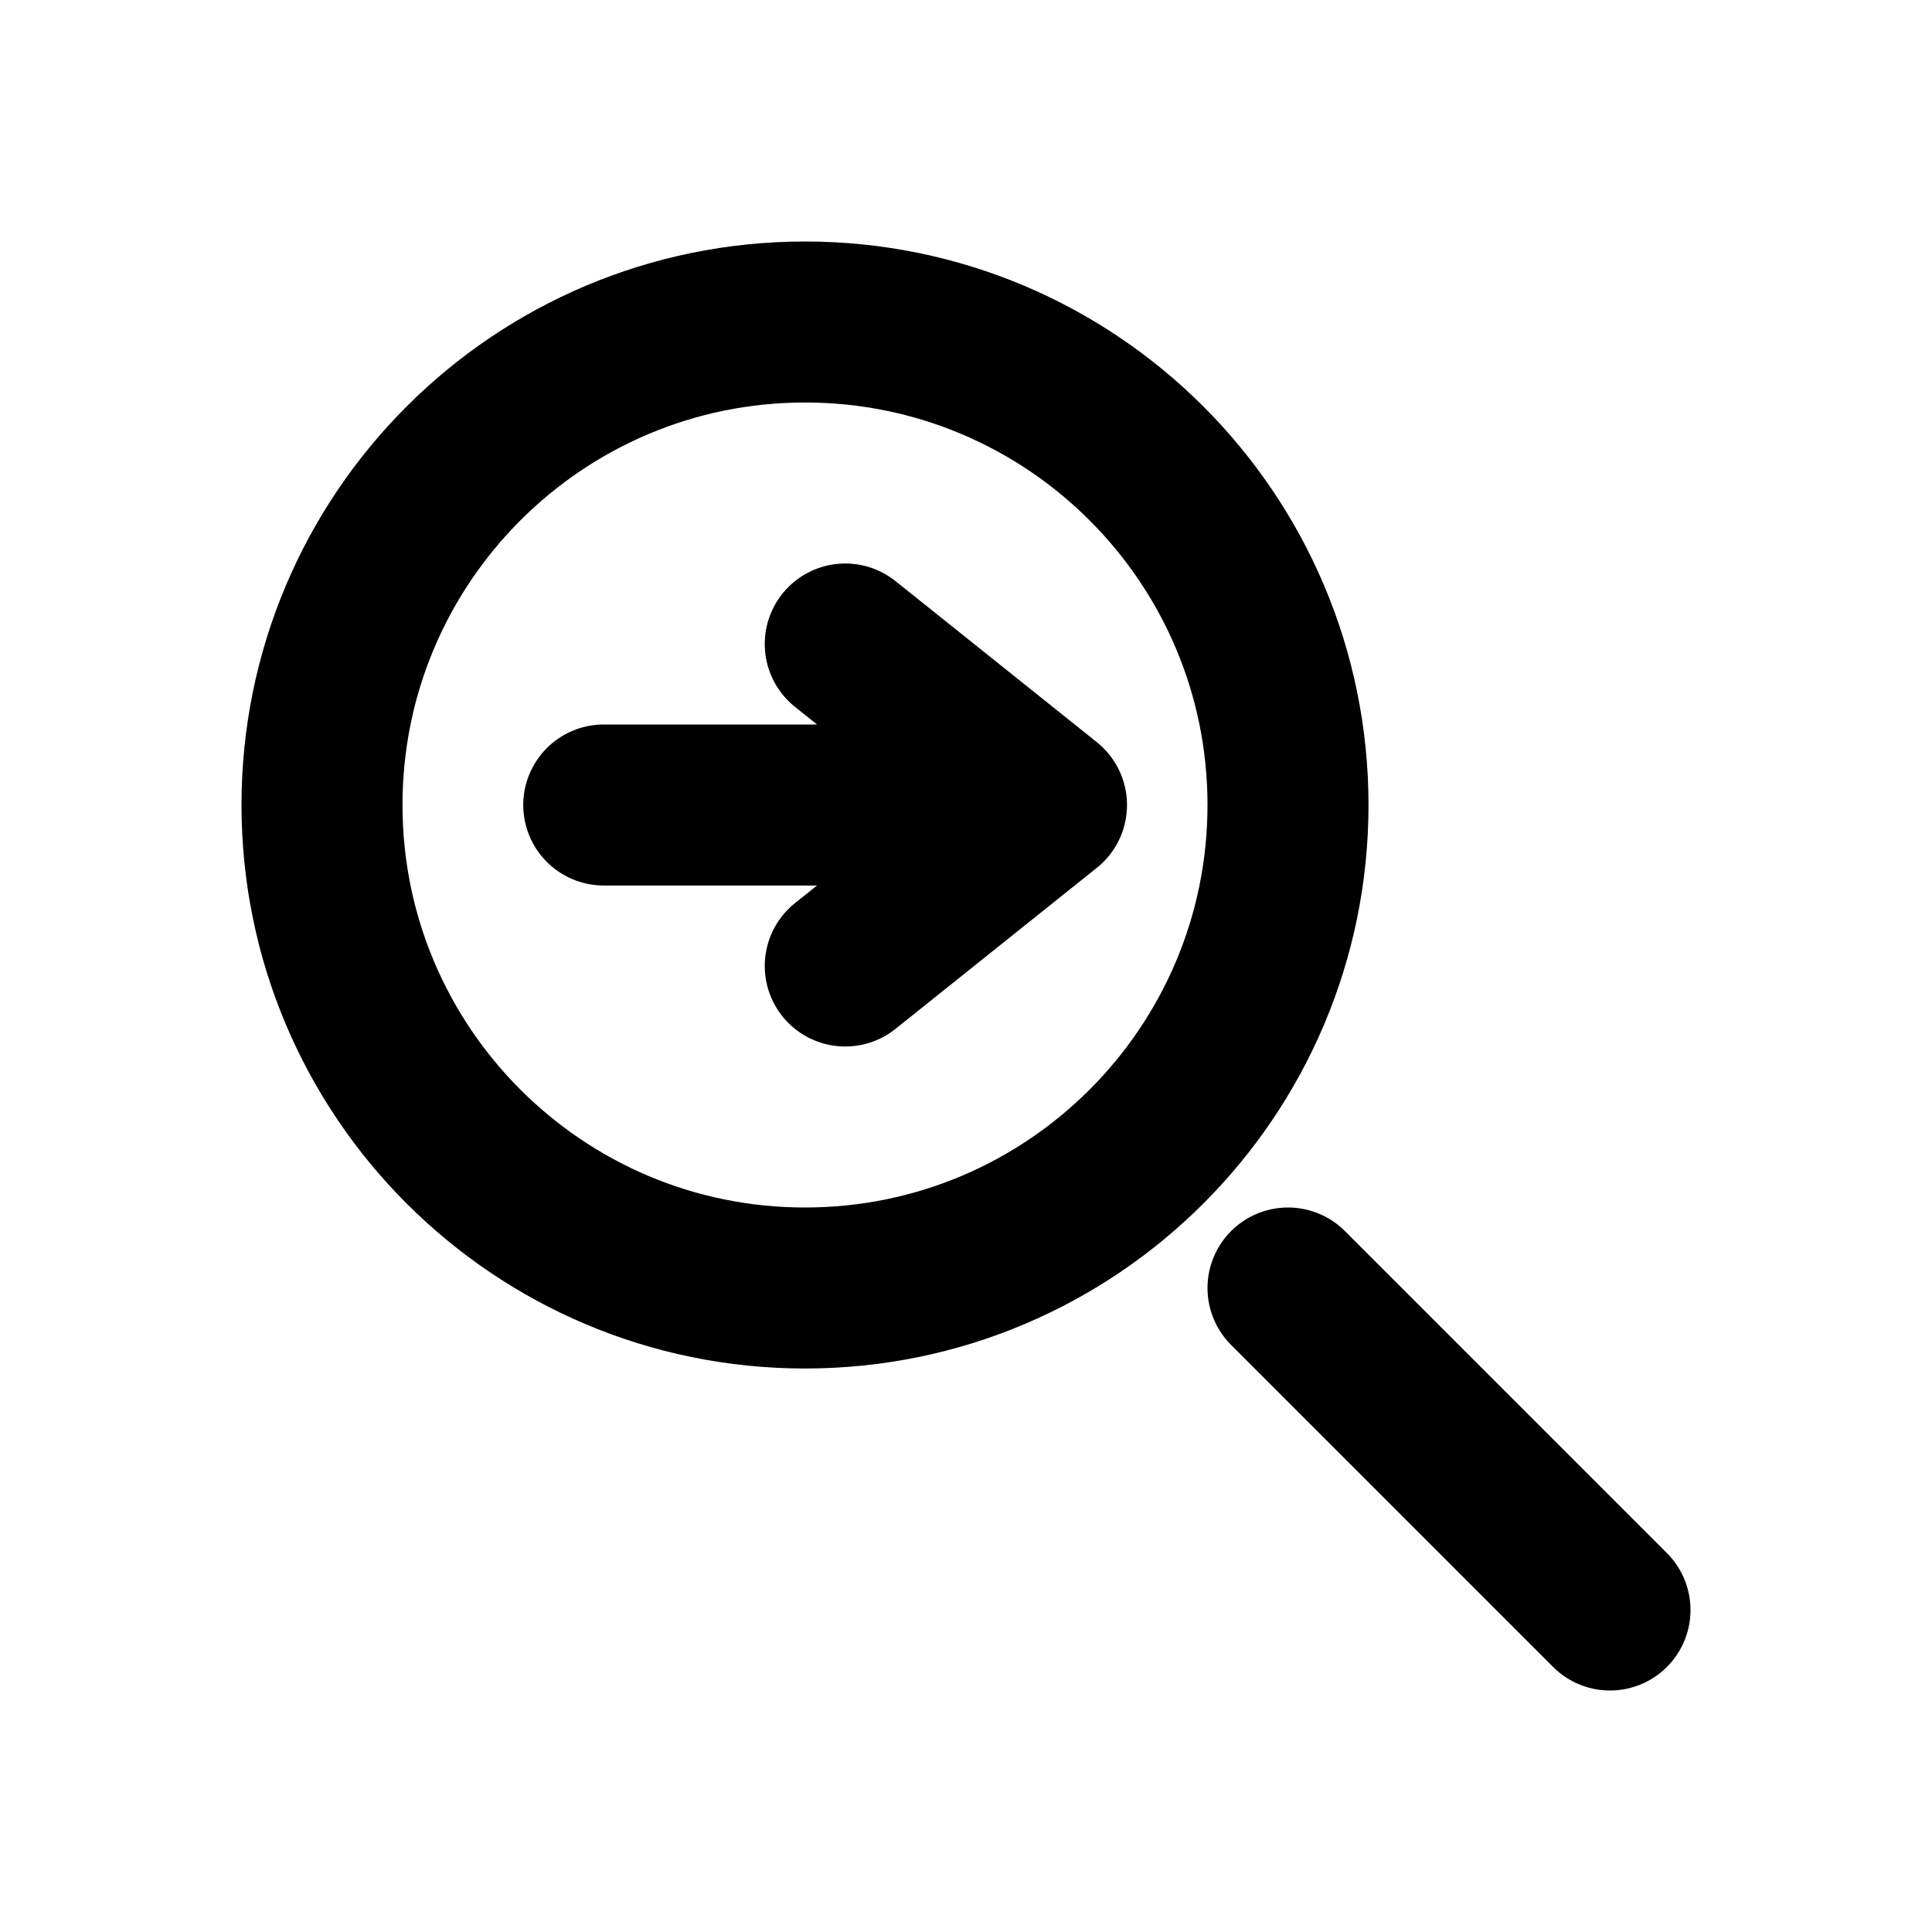
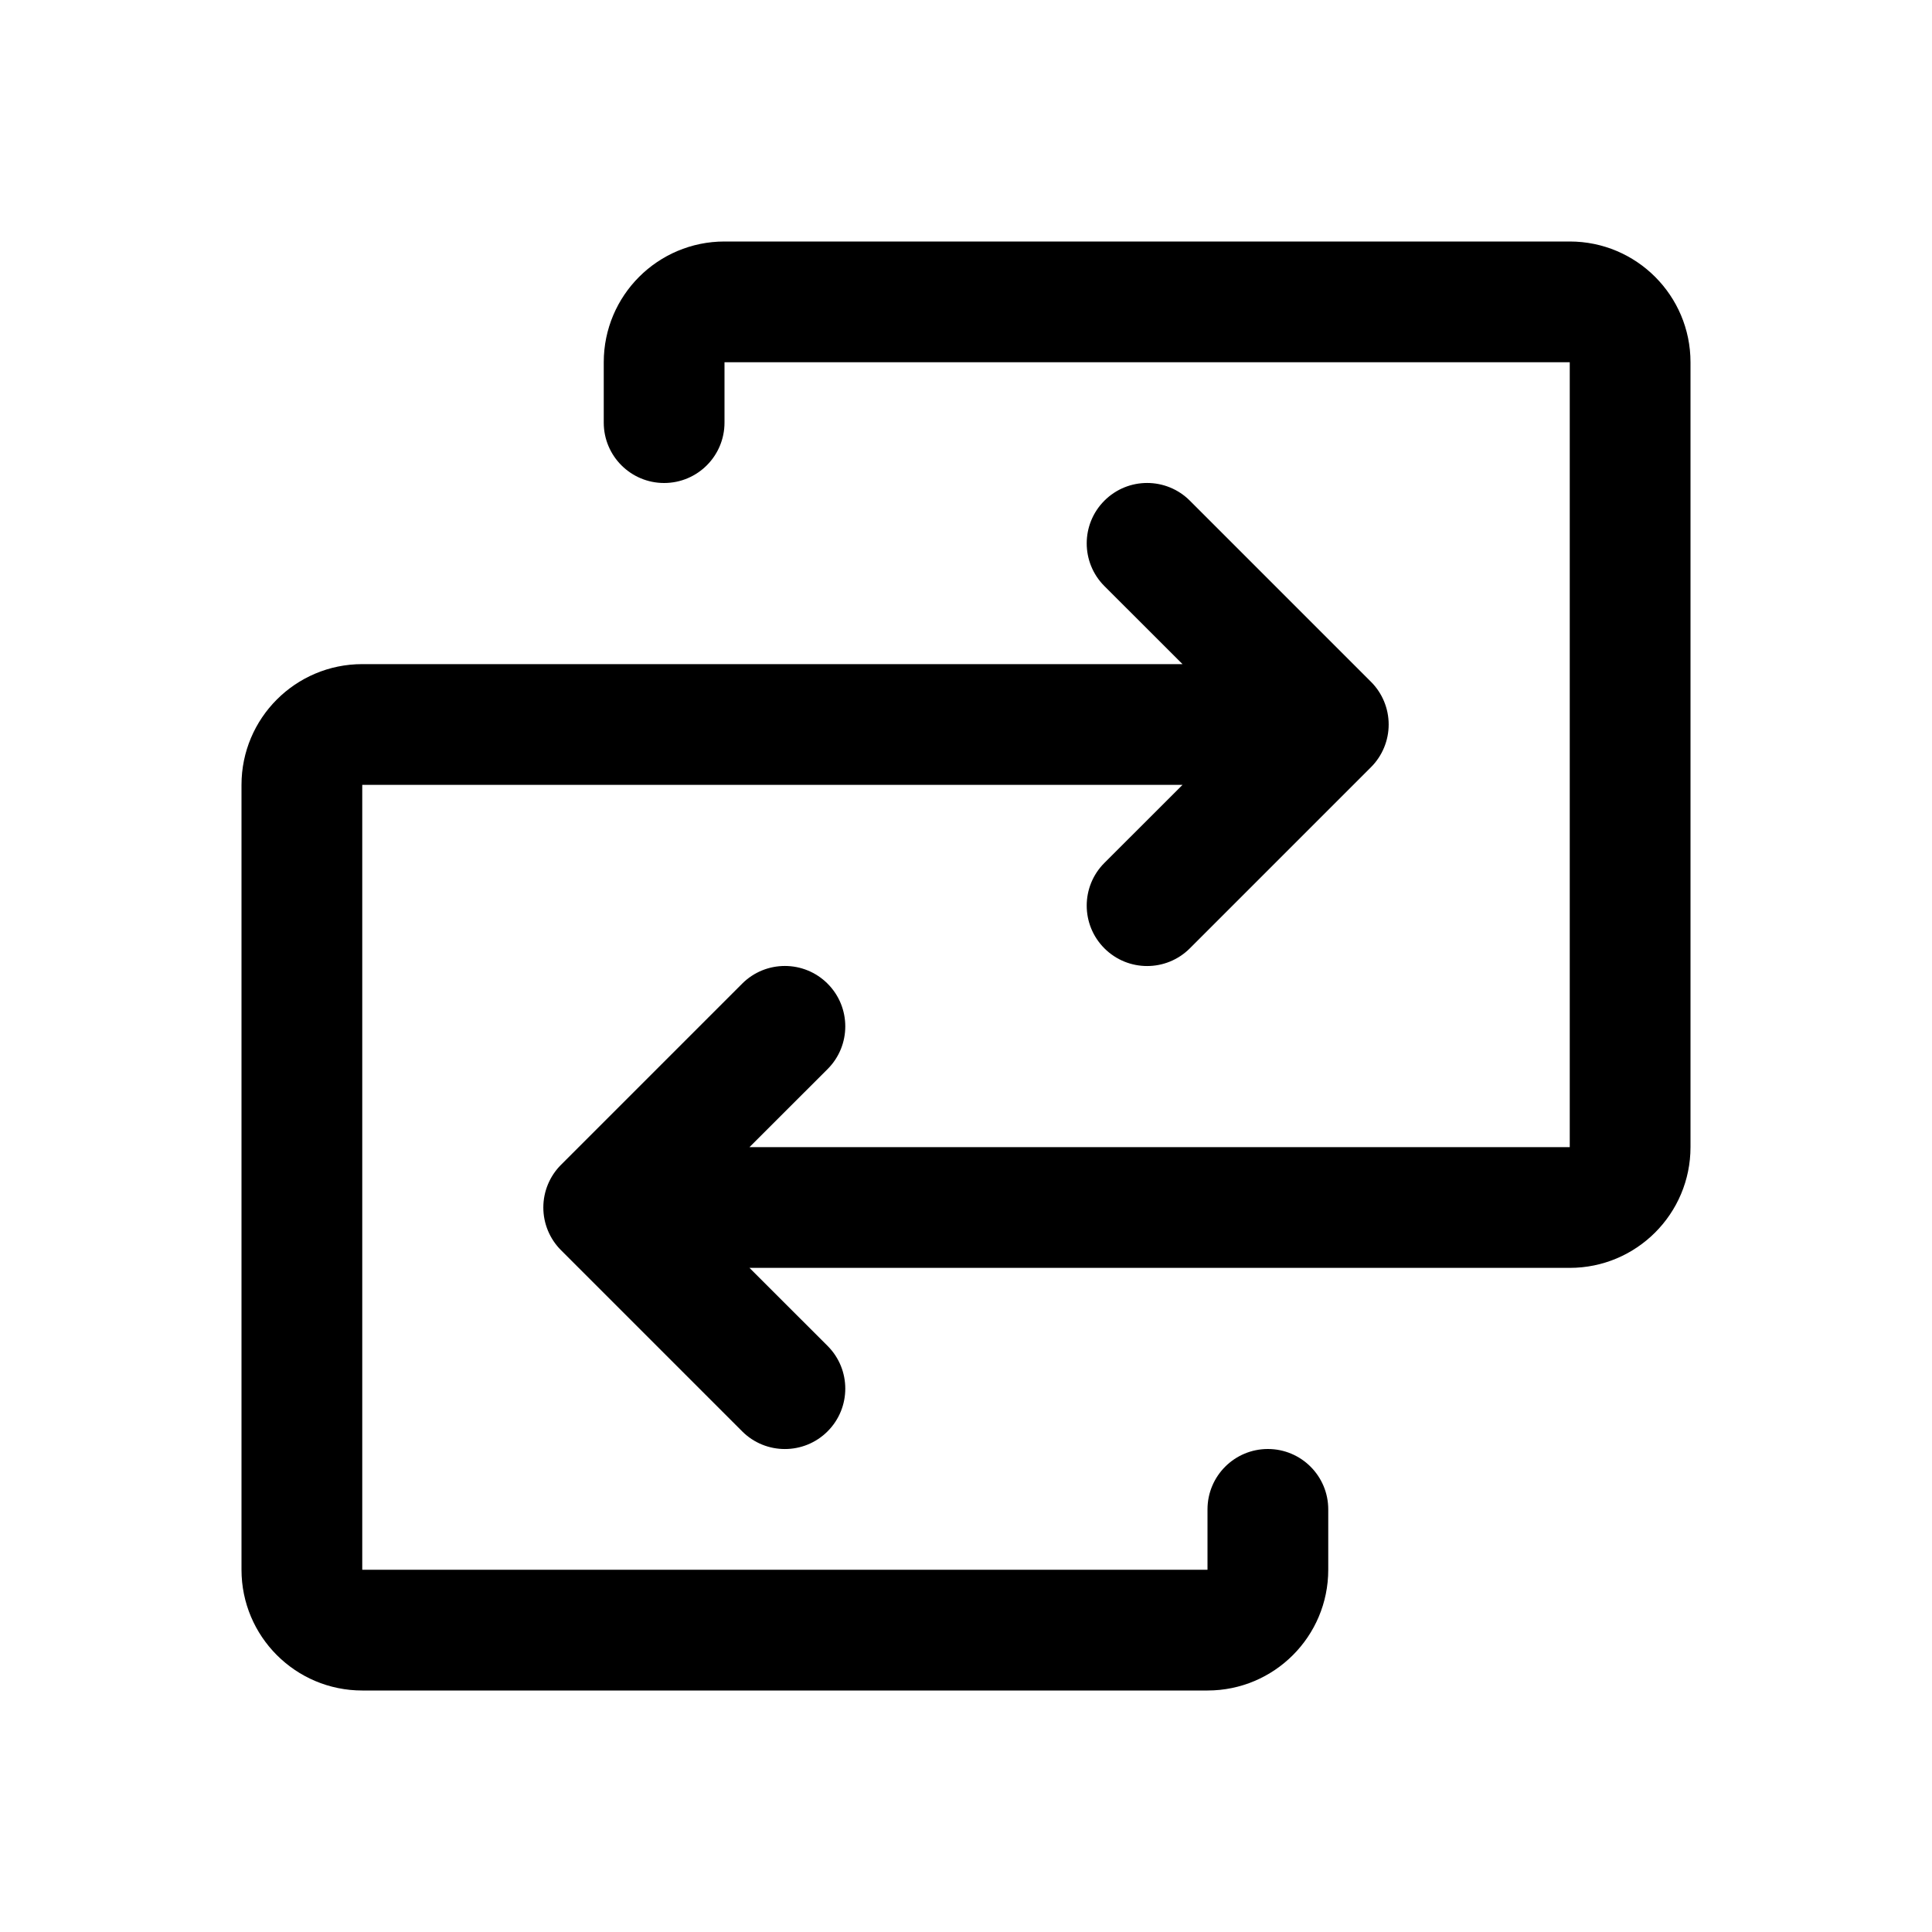
- <svg xmlns="http://www.w3.org/2000/svg" viewBox="0 0 24 24" fill="none" stroke="#000" stroke-width="2" stroke-linecap="round" stroke-linejoin="round">
-   <circle cx="10" cy="10" r="6" />
-   <path d="M20 20l-4-4" />
-   <path d="M7.5 10h5M10.5 8l2.5 2-2.5 2" />
+ <svg xmlns="http://www.w3.org/2000/svg" viewBox="0 0 256 256" fill="#000000">
+   <path d="M224,48V152a16,16,0,0,1-16,16H99.31l10.35,10.34a8,8,0,0,1-11.32,11.32l-24-24a8,8,0,0,1,0-11.32l24-24a8,8,0,0,1,11.32,11.32L99.31,152H208V48H96v8a8,8,0,0,1-16,0V48A16,16,0,0,1,96,32H208A16,16,0,0,1,224,48ZM168,192a8,8,0,0,0-8,8v8H48V104H156.69l-10.35,10.34a8,8,0,0,0,11.32,11.32l24-24a8,8,0,0,0,0-11.32l-24-24a8,8,0,0,0-11.32,11.32L156.69,88H48a16,16,0,0,0-16,16V208a16,16,0,0,0,16,16H160a16,16,0,0,0,16-16v-8A8,8,0,0,0,168,192Z" />
</svg>
